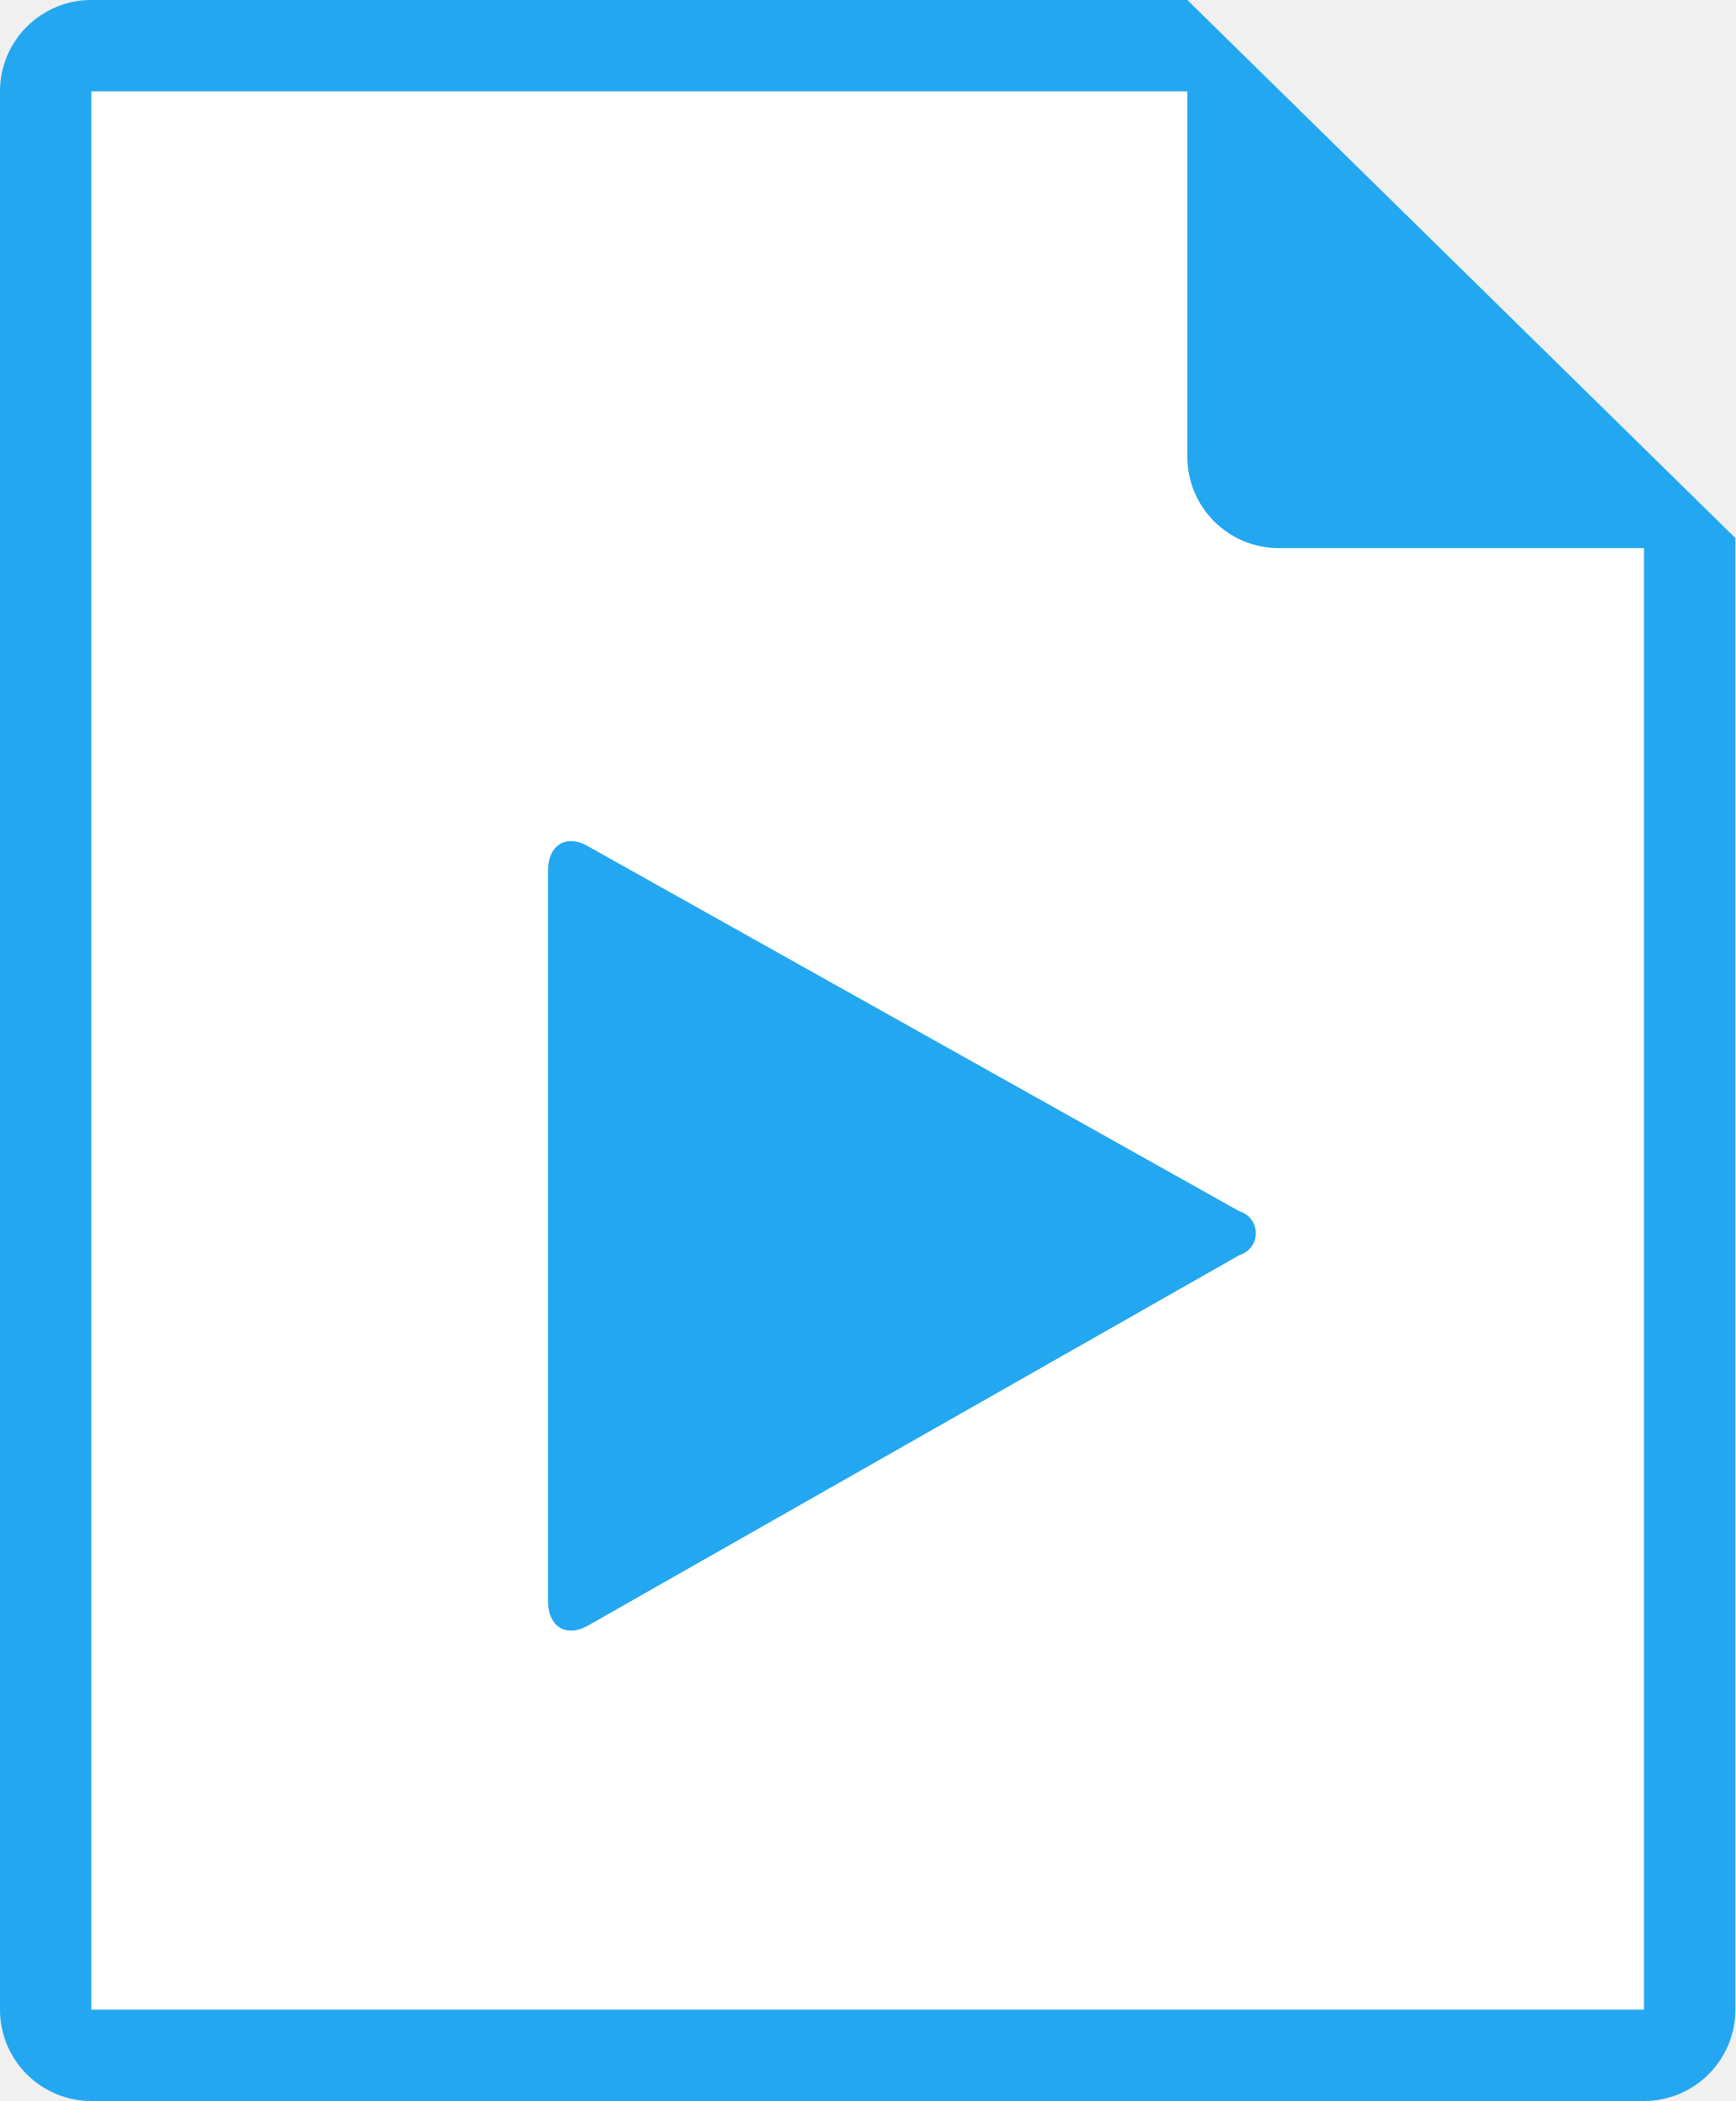
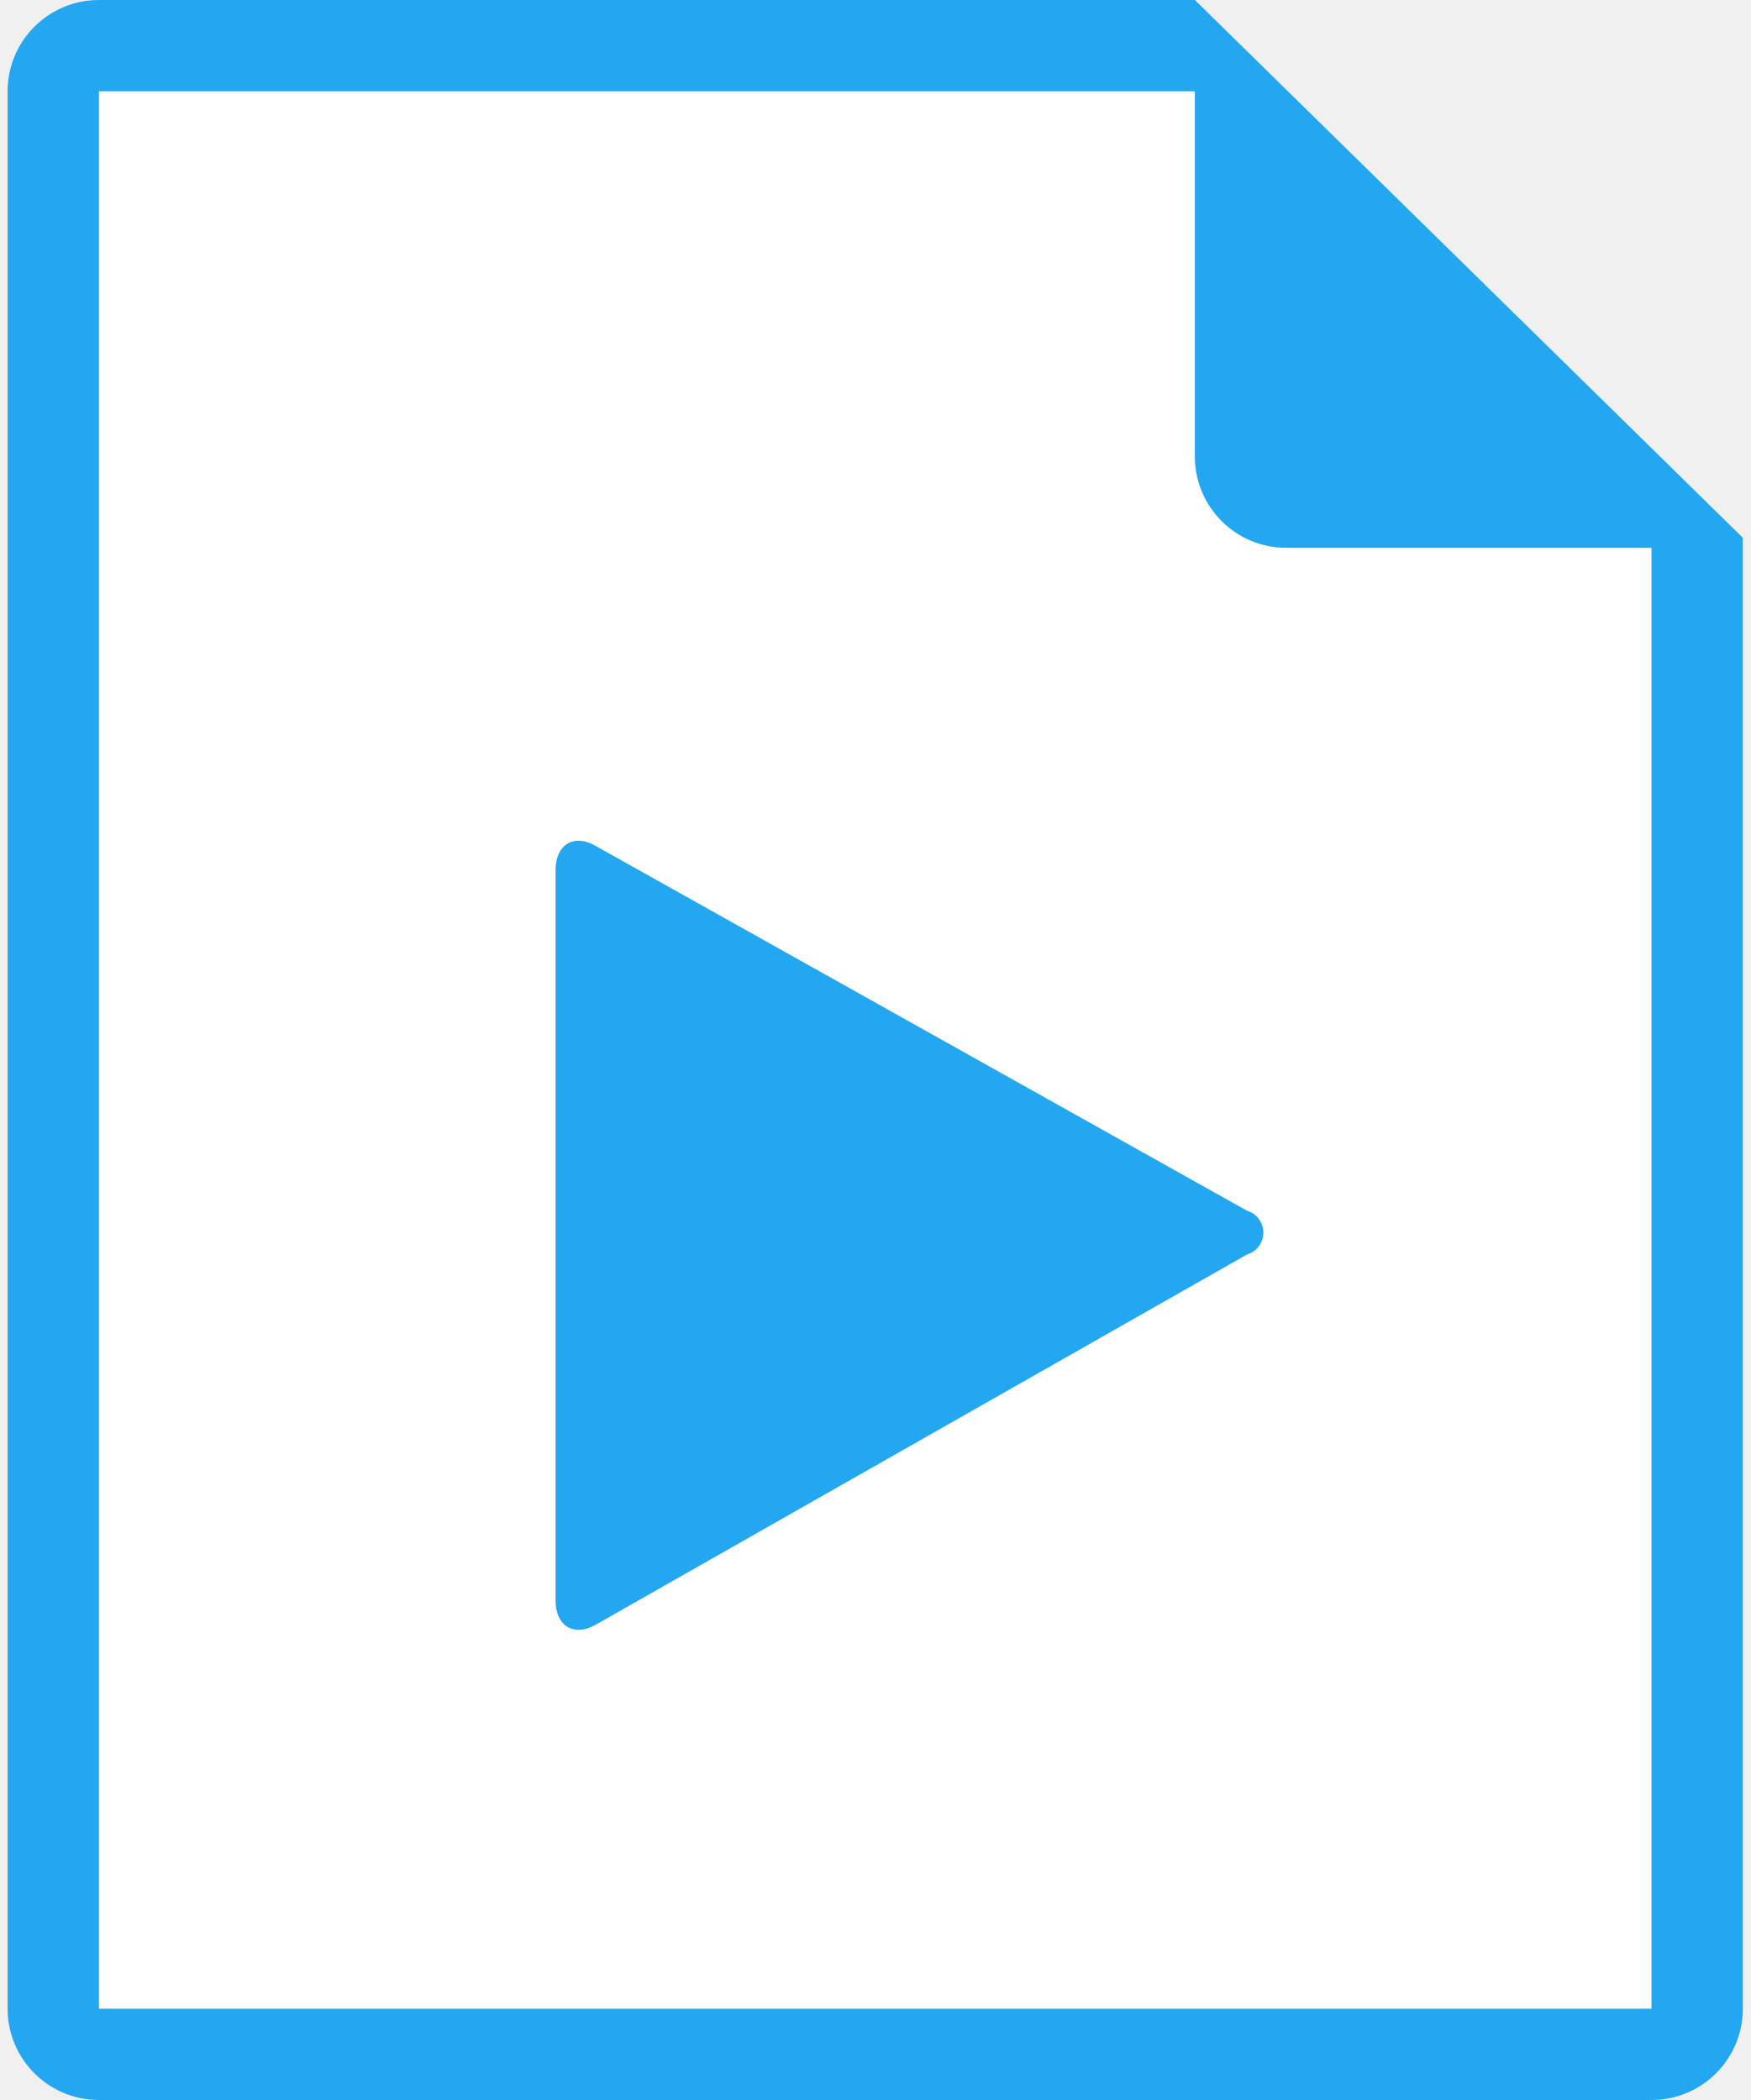
- <svg xmlns="http://www.w3.org/2000/svg" viewBox="0 0 19 23">
+ <svg xmlns="http://www.w3.org/2000/svg" height="120px" width="100px" viewBox="0 0 19 23">
  <defs>
    <style>.a{fill:#fff;}.b{fill:#22a7f0;}</style>
  </defs>
  <path d="M18 22H1V1h12l5 5v16" class="a" />
  <path d="M13 0H1a1 1 0 0 0-1 1v21a1 1 0 0 0 1 1h17a1 1 0 0 0 1-1V5.89zm5 22H1V1h12v4a1 1 0 0 0 1 1h4z" class="b" />
  <path d="M6.43 17.8c-.24.13-.43 0-.43-.27v-8c0-.28.2-.4.43-.27l7.14 4a.25.25 0 0 1 0 .48z" class="b" />
</svg>
